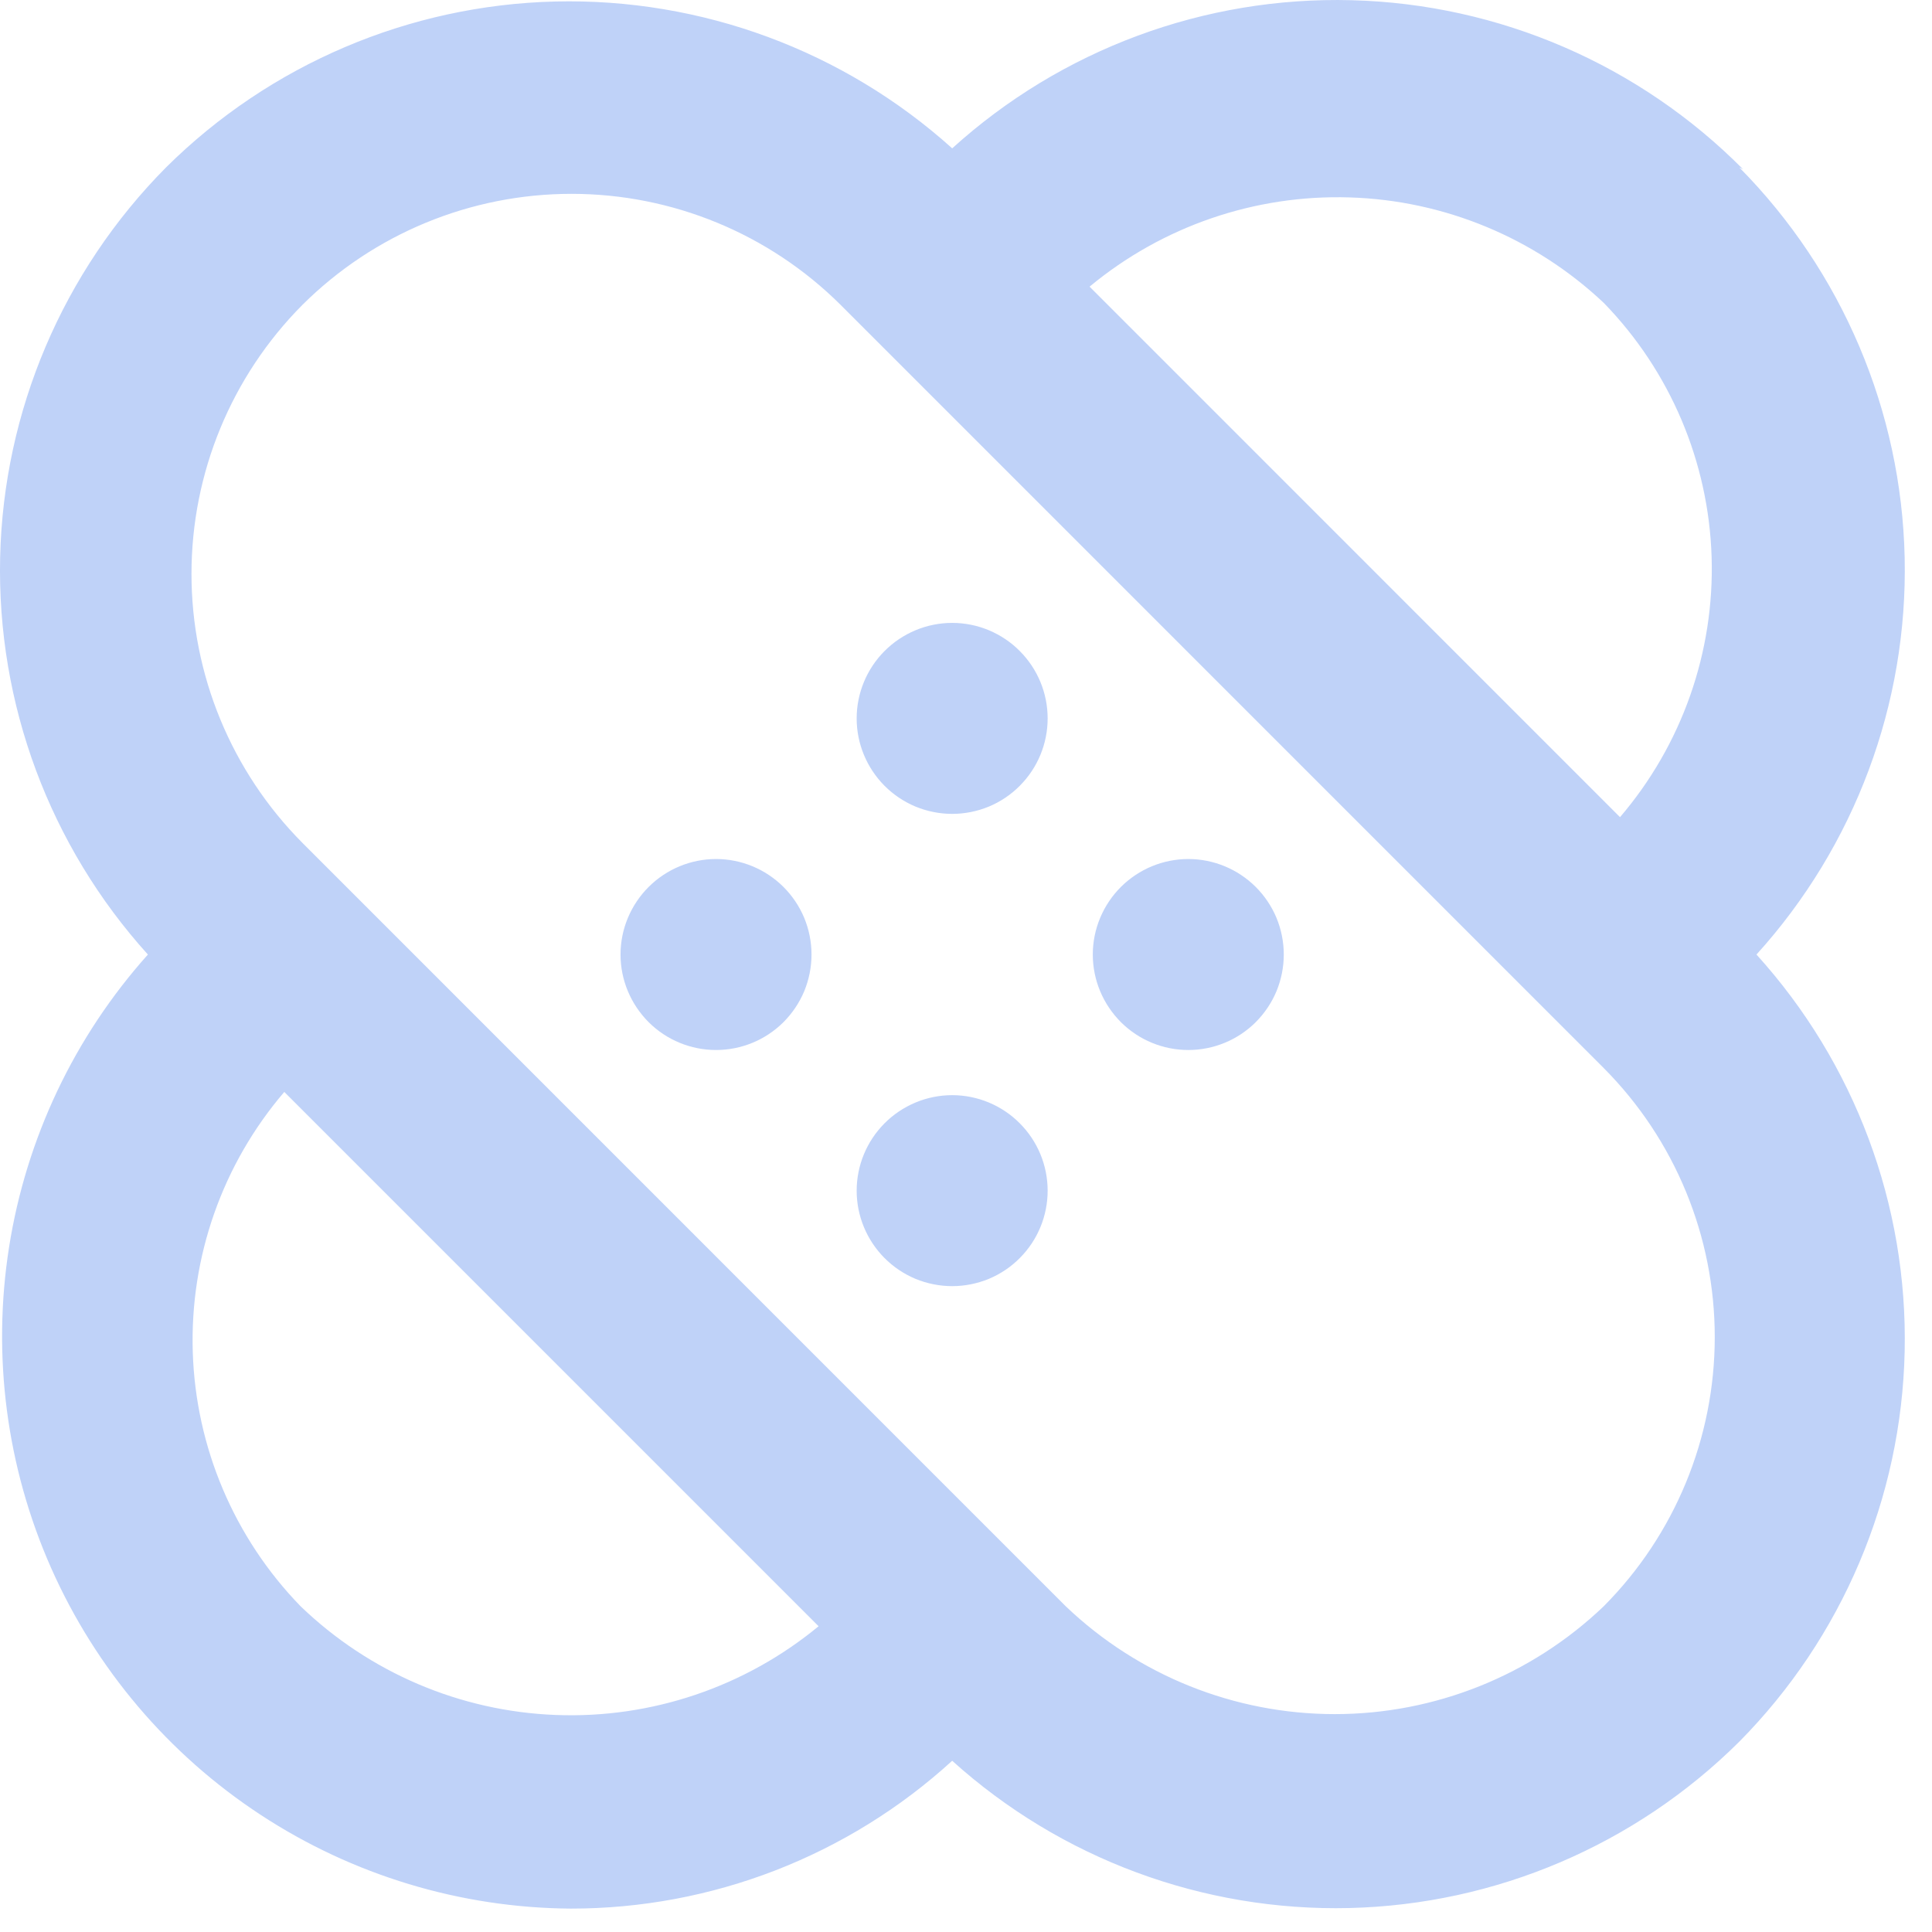
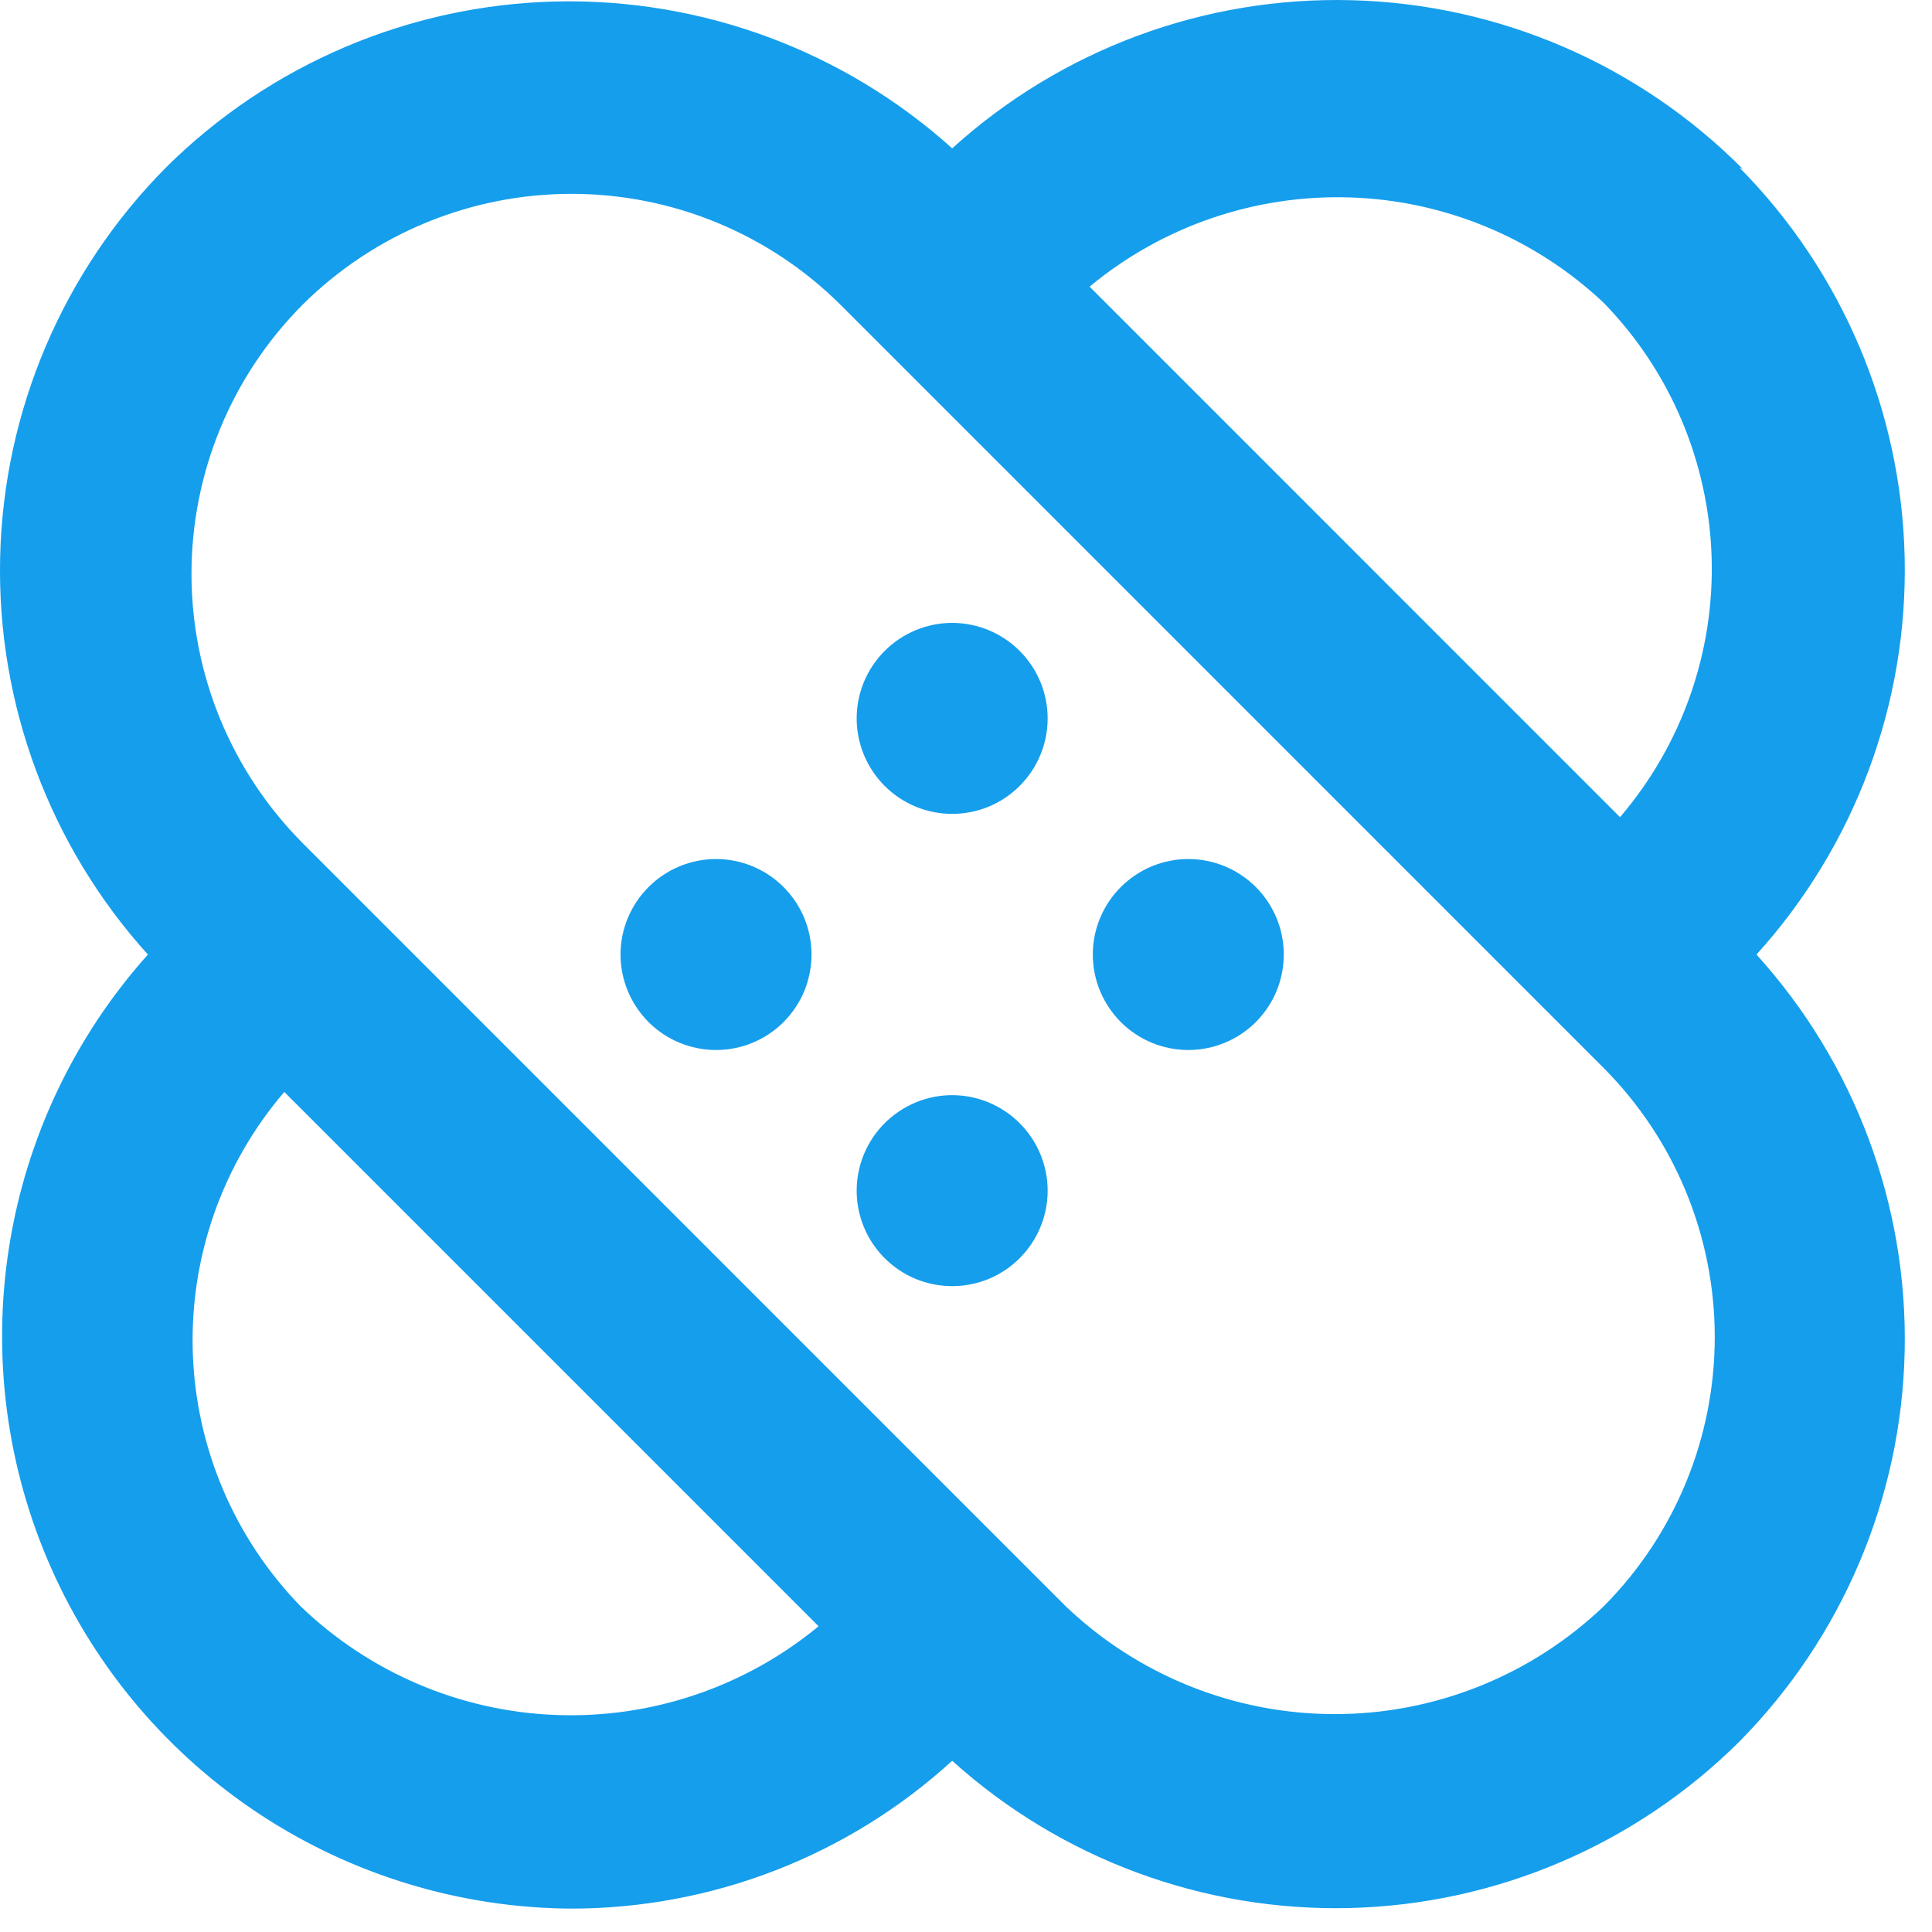
<svg xmlns="http://www.w3.org/2000/svg" width="27" height="27" viewBox="0 0 27 27" fill="none">
-   <path d="M9.067 12.393C8.942 12.517 8.843 12.665 8.775 12.827C8.707 12.989 8.672 13.164 8.672 13.34C8.672 13.516 8.707 13.69 8.775 13.853C8.843 14.015 8.942 14.162 9.067 14.287C9.317 14.535 9.655 14.674 10.007 14.674C10.359 14.674 10.697 14.535 10.947 14.287C11.072 14.162 11.171 14.015 11.239 13.853C11.306 13.69 11.341 13.516 11.341 13.34C11.341 13.164 11.306 12.989 11.239 12.827C11.171 12.665 11.072 12.517 10.947 12.393C10.697 12.145 10.359 12.005 10.007 12.005C9.655 12.005 9.317 12.145 9.067 12.393ZM12.36 15.7C12.112 15.95 11.972 16.288 11.972 16.64C11.972 16.992 12.112 17.33 12.36 17.58C12.484 17.705 12.632 17.804 12.794 17.872C12.957 17.939 13.131 17.974 13.307 17.974C13.483 17.974 13.657 17.939 13.82 17.872C13.982 17.804 14.13 17.705 14.253 17.58C14.502 17.33 14.641 16.992 14.641 16.64C14.641 16.288 14.502 15.95 14.253 15.7C14.13 15.575 13.982 15.476 13.82 15.408C13.657 15.34 13.483 15.305 13.307 15.305C13.131 15.305 12.957 15.34 12.794 15.408C12.632 15.476 12.484 15.575 12.36 15.7ZM24.36 2.366C22.91 0.904 20.951 0.057 18.892 0.003C16.833 -0.052 14.833 0.69 13.307 2.073C11.788 0.706 9.803 -0.028 7.76 0.021C5.717 0.071 3.771 0.9 2.32 2.34C0.879 3.793 0.049 5.743 0.002 7.789C-0.045 9.835 0.694 11.822 2.067 13.34C1.04 14.487 0.367 15.907 0.127 17.427C-0.113 18.948 0.091 20.506 0.715 21.914C1.339 23.321 2.355 24.519 3.643 25.363C4.93 26.207 6.434 26.662 7.973 26.673C9.947 26.675 11.85 25.938 13.307 24.607C14.826 25.978 16.814 26.714 18.86 26.665C20.906 26.615 22.855 25.783 24.307 24.34C25.746 22.885 26.573 20.934 26.618 18.888C26.663 16.841 25.921 14.856 24.547 13.34C25.921 11.823 26.663 9.838 26.618 7.792C26.573 5.746 25.746 3.795 24.307 2.34L24.36 2.366ZM22.413 4.233C23.341 5.187 23.878 6.453 23.92 7.783C23.962 9.112 23.505 10.409 22.64 11.42L15.227 4.006C16.246 3.161 17.539 2.717 18.863 2.759C20.187 2.8 21.45 3.325 22.413 4.233ZM4.2 22.447C3.273 21.493 2.736 20.227 2.694 18.897C2.652 17.567 3.108 16.27 3.973 15.26L11.44 22.727C10.41 23.577 9.102 24.019 7.767 23.967C6.431 23.916 5.162 23.374 4.2 22.447ZM22.413 22.447C21.401 23.415 20.054 23.955 18.654 23.955C17.253 23.955 15.906 23.415 14.893 22.447L4.227 11.78C3.233 10.78 2.676 9.429 2.676 8.02C2.676 6.611 3.233 5.259 4.227 4.26C5.226 3.266 6.578 2.709 7.987 2.709C9.396 2.709 10.748 3.266 11.747 4.26L22.413 14.927C23.407 15.926 23.964 17.277 23.964 18.686C23.964 20.095 23.407 21.447 22.413 22.447ZM15.667 12.393C15.542 12.517 15.443 12.665 15.375 12.827C15.307 12.989 15.272 13.164 15.272 13.34C15.272 13.516 15.307 13.69 15.375 13.853C15.443 14.015 15.542 14.162 15.667 14.287C15.917 14.535 16.255 14.674 16.607 14.674C16.959 14.674 17.297 14.535 17.547 14.287C17.672 14.162 17.771 14.015 17.839 13.853C17.906 13.69 17.941 13.516 17.941 13.34C17.941 13.164 17.906 12.989 17.839 12.827C17.771 12.665 17.672 12.517 17.547 12.393C17.297 12.145 16.959 12.005 16.607 12.005C16.255 12.005 15.917 12.145 15.667 12.393ZM12.36 9.1C12.112 9.35 11.972 9.688 11.972 10.04C11.972 10.392 12.112 10.73 12.36 10.98C12.484 11.105 12.632 11.204 12.794 11.272C12.957 11.339 13.131 11.374 13.307 11.374C13.483 11.374 13.657 11.339 13.82 11.272C13.982 11.204 14.13 11.105 14.253 10.98C14.502 10.73 14.641 10.392 14.641 10.04C14.641 9.688 14.502 9.35 14.253 9.1C14.13 8.975 13.982 8.876 13.82 8.808C13.657 8.74 13.483 8.705 13.307 8.705C13.131 8.705 12.957 8.74 12.794 8.808C12.632 8.876 12.484 8.975 12.36 9.1Z" fill="#BFD2F8" />
+   <path d="M9.067 12.393C8.942 12.517 8.843 12.665 8.775 12.827C8.707 12.989 8.672 13.164 8.672 13.34C8.672 13.516 8.707 13.69 8.775 13.853C8.843 14.015 8.942 14.162 9.067 14.287C9.317 14.535 9.655 14.674 10.007 14.674C10.359 14.674 10.697 14.535 10.947 14.287C11.072 14.162 11.171 14.015 11.239 13.853C11.306 13.69 11.341 13.516 11.341 13.34C11.341 13.164 11.306 12.989 11.239 12.827C11.171 12.665 11.072 12.517 10.947 12.393C10.697 12.145 10.359 12.005 10.007 12.005C9.655 12.005 9.317 12.145 9.067 12.393ZM12.36 15.7C12.112 15.95 11.972 16.288 11.972 16.64C11.972 16.992 12.112 17.33 12.36 17.58C12.484 17.705 12.632 17.804 12.794 17.872C12.957 17.939 13.131 17.974 13.307 17.974C13.483 17.974 13.657 17.939 13.82 17.872C13.982 17.804 14.13 17.705 14.253 17.58C14.502 17.33 14.641 16.992 14.641 16.64C14.641 16.288 14.502 15.95 14.253 15.7C14.13 15.575 13.982 15.476 13.82 15.408C13.657 15.34 13.483 15.305 13.307 15.305C13.131 15.305 12.957 15.34 12.794 15.408C12.632 15.476 12.484 15.575 12.36 15.7ZM24.36 2.366C22.91 0.904 20.951 0.057 18.892 0.003C16.833 -0.052 14.833 0.69 13.307 2.073C11.788 0.706 9.803 -0.028 7.76 0.021C5.717 0.071 3.771 0.9 2.32 2.34C0.879 3.793 0.049 5.743 0.002 7.789C-0.045 9.835 0.694 11.822 2.067 13.34C1.04 14.487 0.367 15.907 0.127 17.427C-0.113 18.948 0.091 20.506 0.715 21.914C1.339 23.321 2.355 24.519 3.643 25.363C4.93 26.207 6.434 26.662 7.973 26.673C9.947 26.675 11.85 25.938 13.307 24.607C14.826 25.978 16.814 26.714 18.86 26.665C20.906 26.615 22.855 25.783 24.307 24.34C25.746 22.885 26.573 20.934 26.618 18.888C26.663 16.841 25.921 14.856 24.547 13.34C25.921 11.823 26.663 9.838 26.618 7.792C26.573 5.746 25.746 3.795 24.307 2.34L24.36 2.366ZM22.413 4.233C23.341 5.187 23.878 6.453 23.92 7.783C23.962 9.112 23.505 10.409 22.64 11.42L15.227 4.006C16.246 3.161 17.539 2.717 18.863 2.759C20.187 2.8 21.45 3.325 22.413 4.233ZM4.2 22.447C3.273 21.493 2.736 20.227 2.694 18.897C2.652 17.567 3.108 16.27 3.973 15.26L11.44 22.727C10.41 23.577 9.102 24.019 7.767 23.967C6.431 23.916 5.162 23.374 4.2 22.447ZM22.413 22.447C21.401 23.415 20.054 23.955 18.654 23.955C17.253 23.955 15.906 23.415 14.893 22.447L4.227 11.78C3.233 10.78 2.676 9.429 2.676 8.02C2.676 6.611 3.233 5.259 4.227 4.26C5.226 3.266 6.578 2.709 7.987 2.709C9.396 2.709 10.748 3.266 11.747 4.26L22.413 14.927C23.407 15.926 23.964 17.277 23.964 18.686C23.964 20.095 23.407 21.447 22.413 22.447ZM15.667 12.393C15.542 12.517 15.443 12.665 15.375 12.827C15.307 12.989 15.272 13.164 15.272 13.34C15.272 13.516 15.307 13.69 15.375 13.853C15.443 14.015 15.542 14.162 15.667 14.287C15.917 14.535 16.255 14.674 16.607 14.674C16.959 14.674 17.297 14.535 17.547 14.287C17.672 14.162 17.771 14.015 17.839 13.853C17.906 13.69 17.941 13.516 17.941 13.34C17.941 13.164 17.906 12.989 17.839 12.827C17.771 12.665 17.672 12.517 17.547 12.393C17.297 12.145 16.959 12.005 16.607 12.005C16.255 12.005 15.917 12.145 15.667 12.393ZM12.36 9.1C12.112 9.35 11.972 9.688 11.972 10.04C11.972 10.392 12.112 10.73 12.36 10.98C12.484 11.105 12.632 11.204 12.794 11.272C12.957 11.339 13.131 11.374 13.307 11.374C13.483 11.374 13.657 11.339 13.82 11.272C13.982 11.204 14.13 11.105 14.253 10.98C14.502 10.73 14.641 10.392 14.641 10.04C14.641 9.688 14.502 9.35 14.253 9.1C14.13 8.975 13.982 8.876 13.82 8.808C13.657 8.74 13.483 8.705 13.307 8.705C13.131 8.705 12.957 8.74 12.794 8.808C12.632 8.876 12.484 8.975 12.36 9.1Z" fill="#159EEC" />
</svg>
